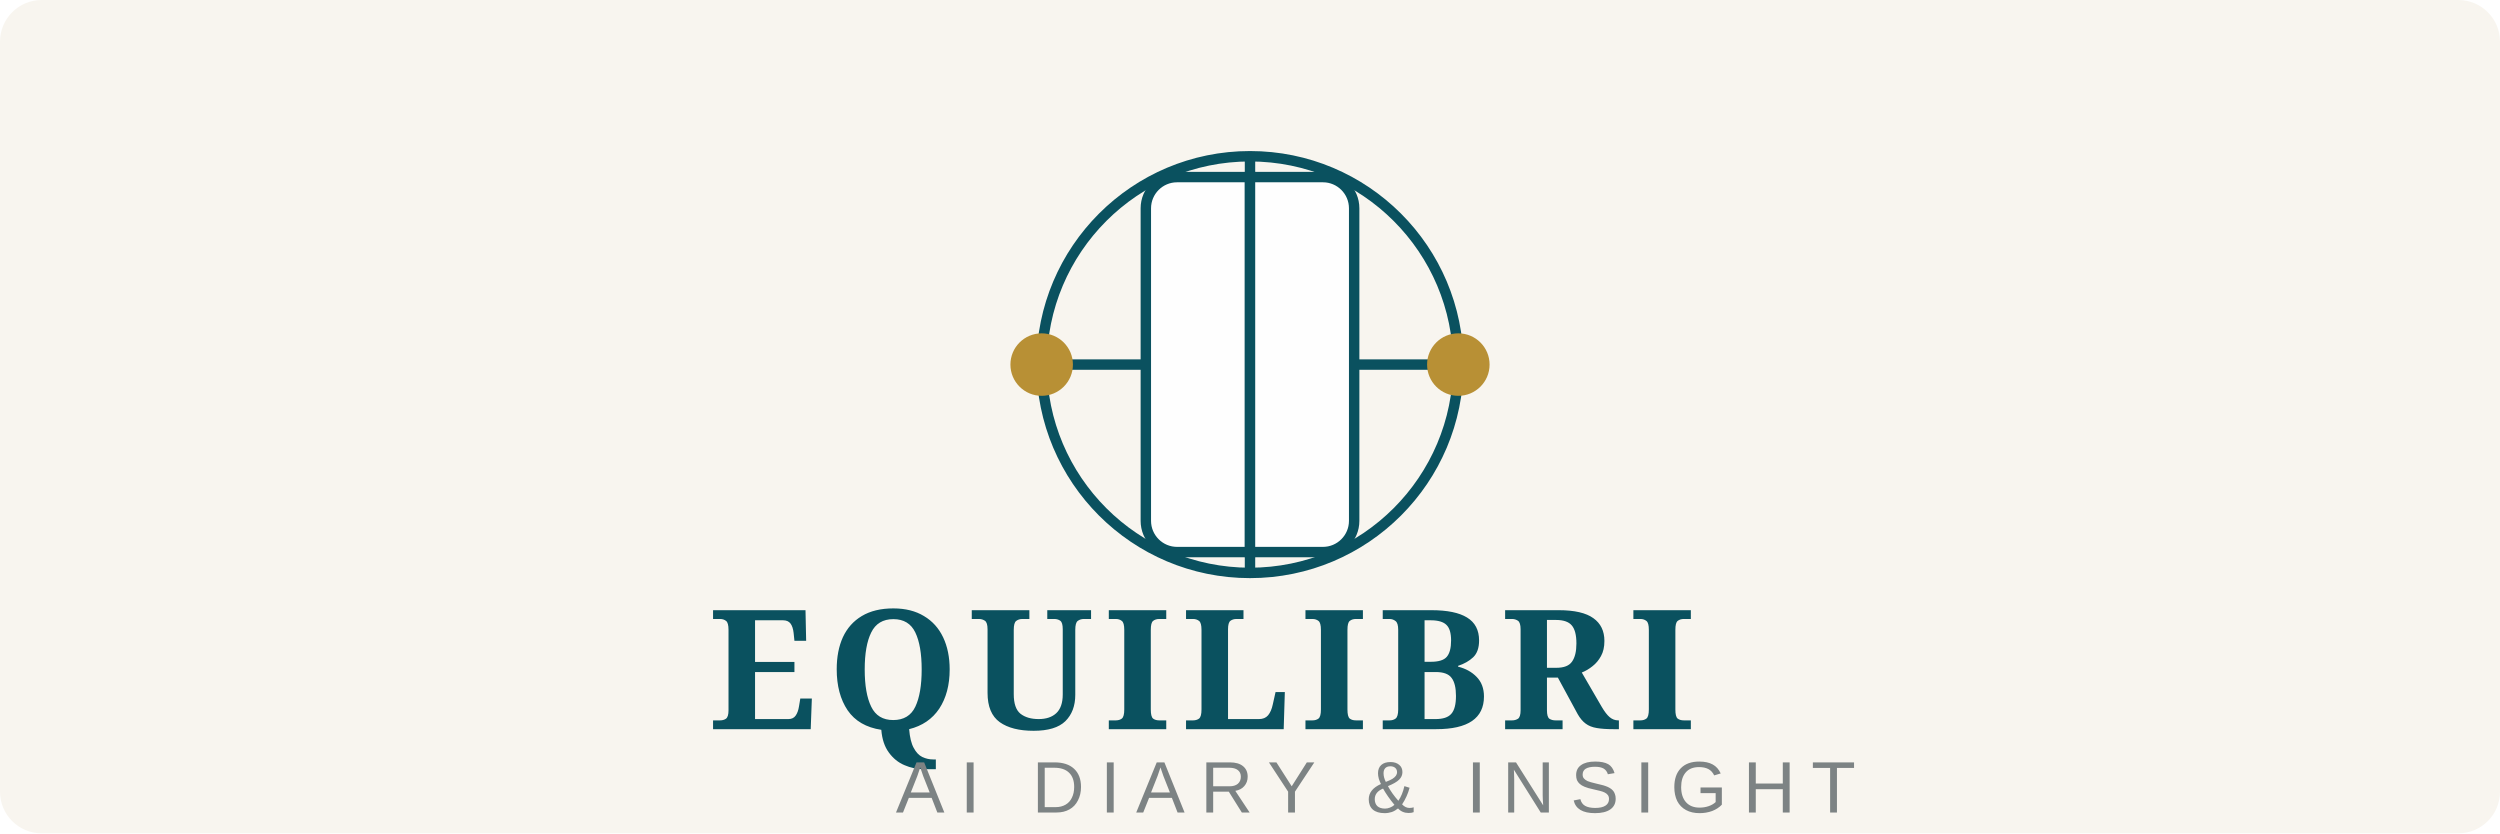
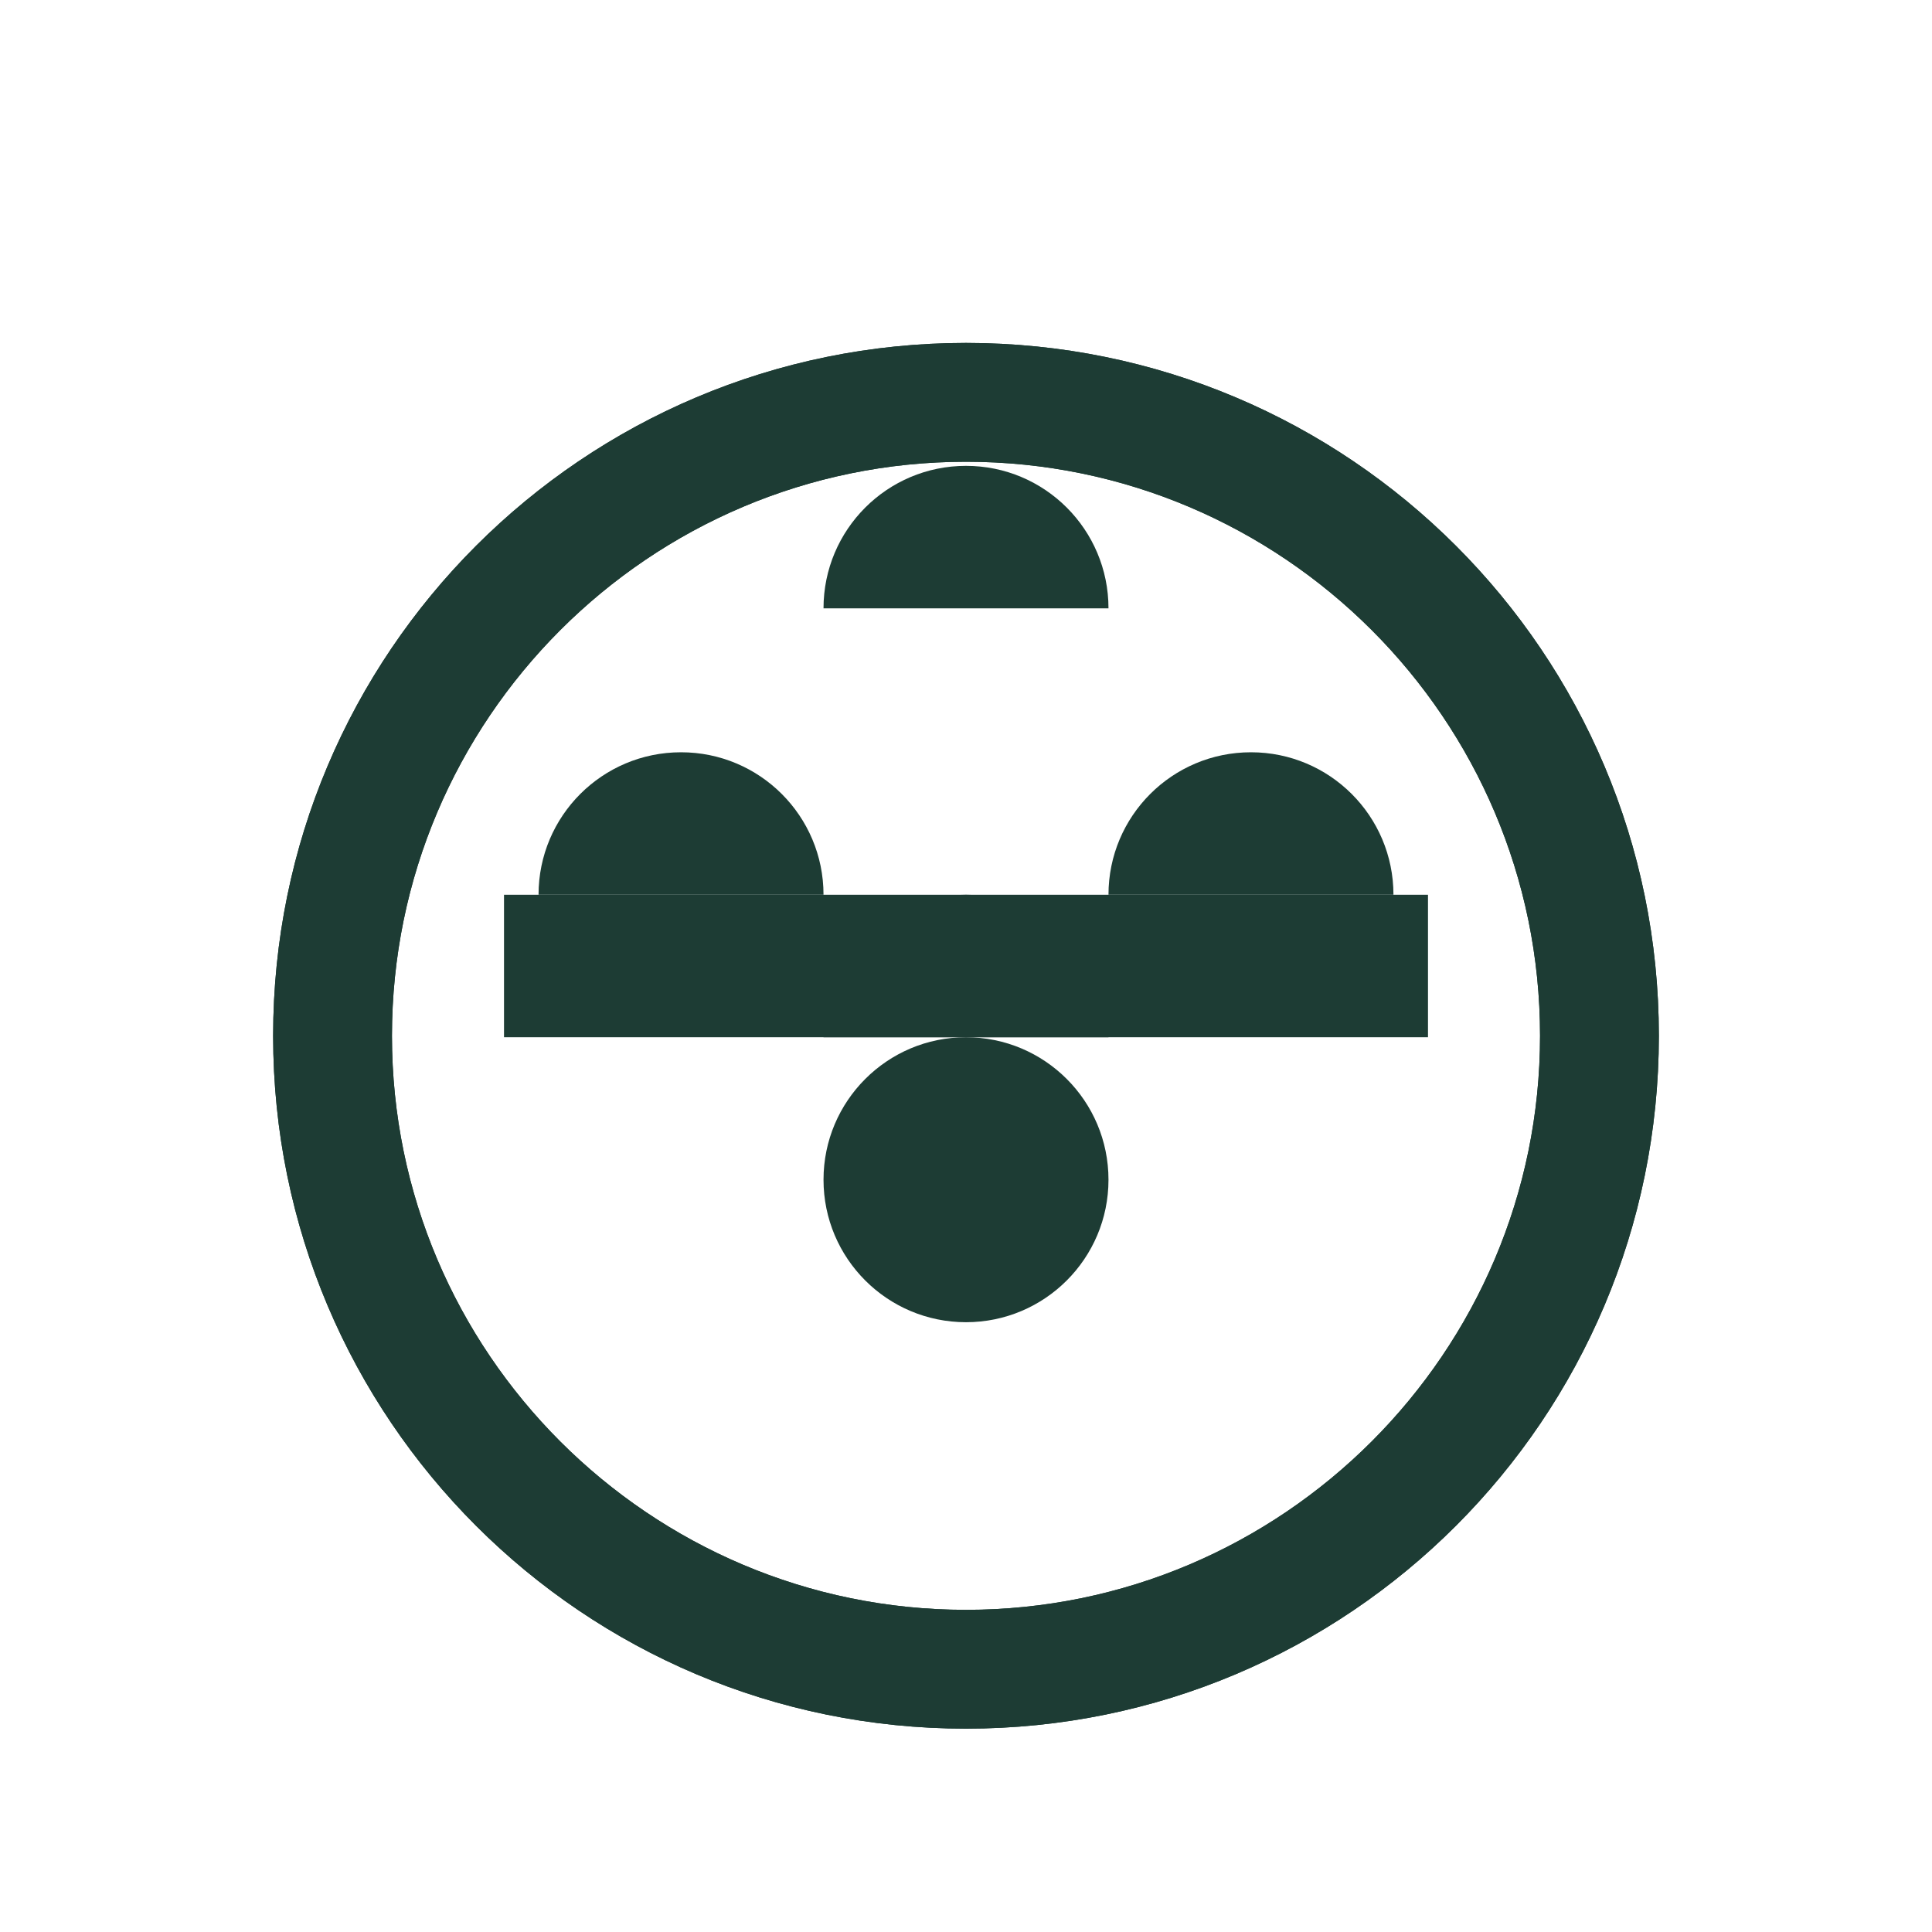
- <svg xmlns="http://www.w3.org/2000/svg" width="240" height="80" viewBox="0 0 240 80" fill="none">
-   <rect width="240" height="80" rx="4" fill="#F8F5EF" fillOpacity="0.95" />
-   <circle cx="120" cy="35" r="20" stroke="#0A515F" strokeWidth="1.8" fill="none" />
-   <line x1="100" y1="35" x2="140" y2="35" stroke="#0A515F" strokeWidth="1.8" />
-   <circle cx="100" cy="35" r="3" fill="#B89035" />
-   <circle cx="140" cy="35" r="3" fill="#B89035" />
-   <path d="M120 15V55" stroke="#0A515F" strokeWidth="1.8" />
-   <path d="M110 20C110 18.343 111.343 17 113 17H120V53H113C111.343 53 110 51.657 110 50V20Z" fill="#FEFEFE" stroke="#0A515F" strokeWidth="1" />
-   <path d="M130 20C130 18.343 128.657 17 127 17H120V53H127C128.657 53 130 51.657 130 50V20Z" fill="#FEFEFE" stroke="#0A515F" strokeWidth="1" />
-   <text x="68" y="70" font-family="Georgia, serif" font-size="16" font-weight="bold" letter-spacing="1" fill="#0A515F">EQUILIBRI</text>
-   <text x="86" y="78" font-family="Arial, sans-serif" font-size="7" letter-spacing="1.5" fill="#7D8384">AI DIARY &amp; INSIGHT</text>
+ <svg xmlns="http://www.w3.org/2000/svg" viewBox="0 0 800 800">
+   <g fill="#1D3C34">
+     <path d="M400 142c-158.5 0-286.9 128.4-286.9 286.9 0 158.5 128.4 286.9 286.9 286.9s286.9-128.4 286.9-286.9C686.9 270.4 558.5 142 400 142zm0 524.6c-131 0-237.7-106.6-237.7-237.7 0-131 106.6-237.7 237.7-237.7 131 0 237.7 106.6 237.7 237.7 0 131-106.7 237.7-237.7 237.7z" />
+     <path d="M208.7 370.5h382.6v59H208.7z" />
+     <path d="M400 142c-158.5 0-286.9 128.4-286.9 286.9 0 158.5 128.4 286.9 286.9 286.9s286.9-128.4 286.9-286.9C686.9 270.4 558.5 142 400 142zm0 524.6c-131 0-237.7-106.6-237.7-237.7 0-131 106.6-237.7 237.7-237.7 131 0 237.7 106.6 237.7 237.7 0 131-106.7 237.7-237.7 237.7z" />
+     <path d="M400 370.5c-32.6 0-59 26.4-59 59h118c0-32.6-26.4-59-59-59z" />
+     <ellipse cx="400" cy="488.5" rx="59" ry="59" />
+     <path d="M400 192.9c-32.6 0-59 26.4-59 59h118c0-32.6-26.4-59-59-59zM282 311.5c-32.6 0-59 26.4-59 59h118c0-32.6-26.4-59-59-59zM518 311.5c-32.6 0-59 26.4-59 59h118c0-32.6-26.4-59-59-59z" />
+   </g>
</svg>
